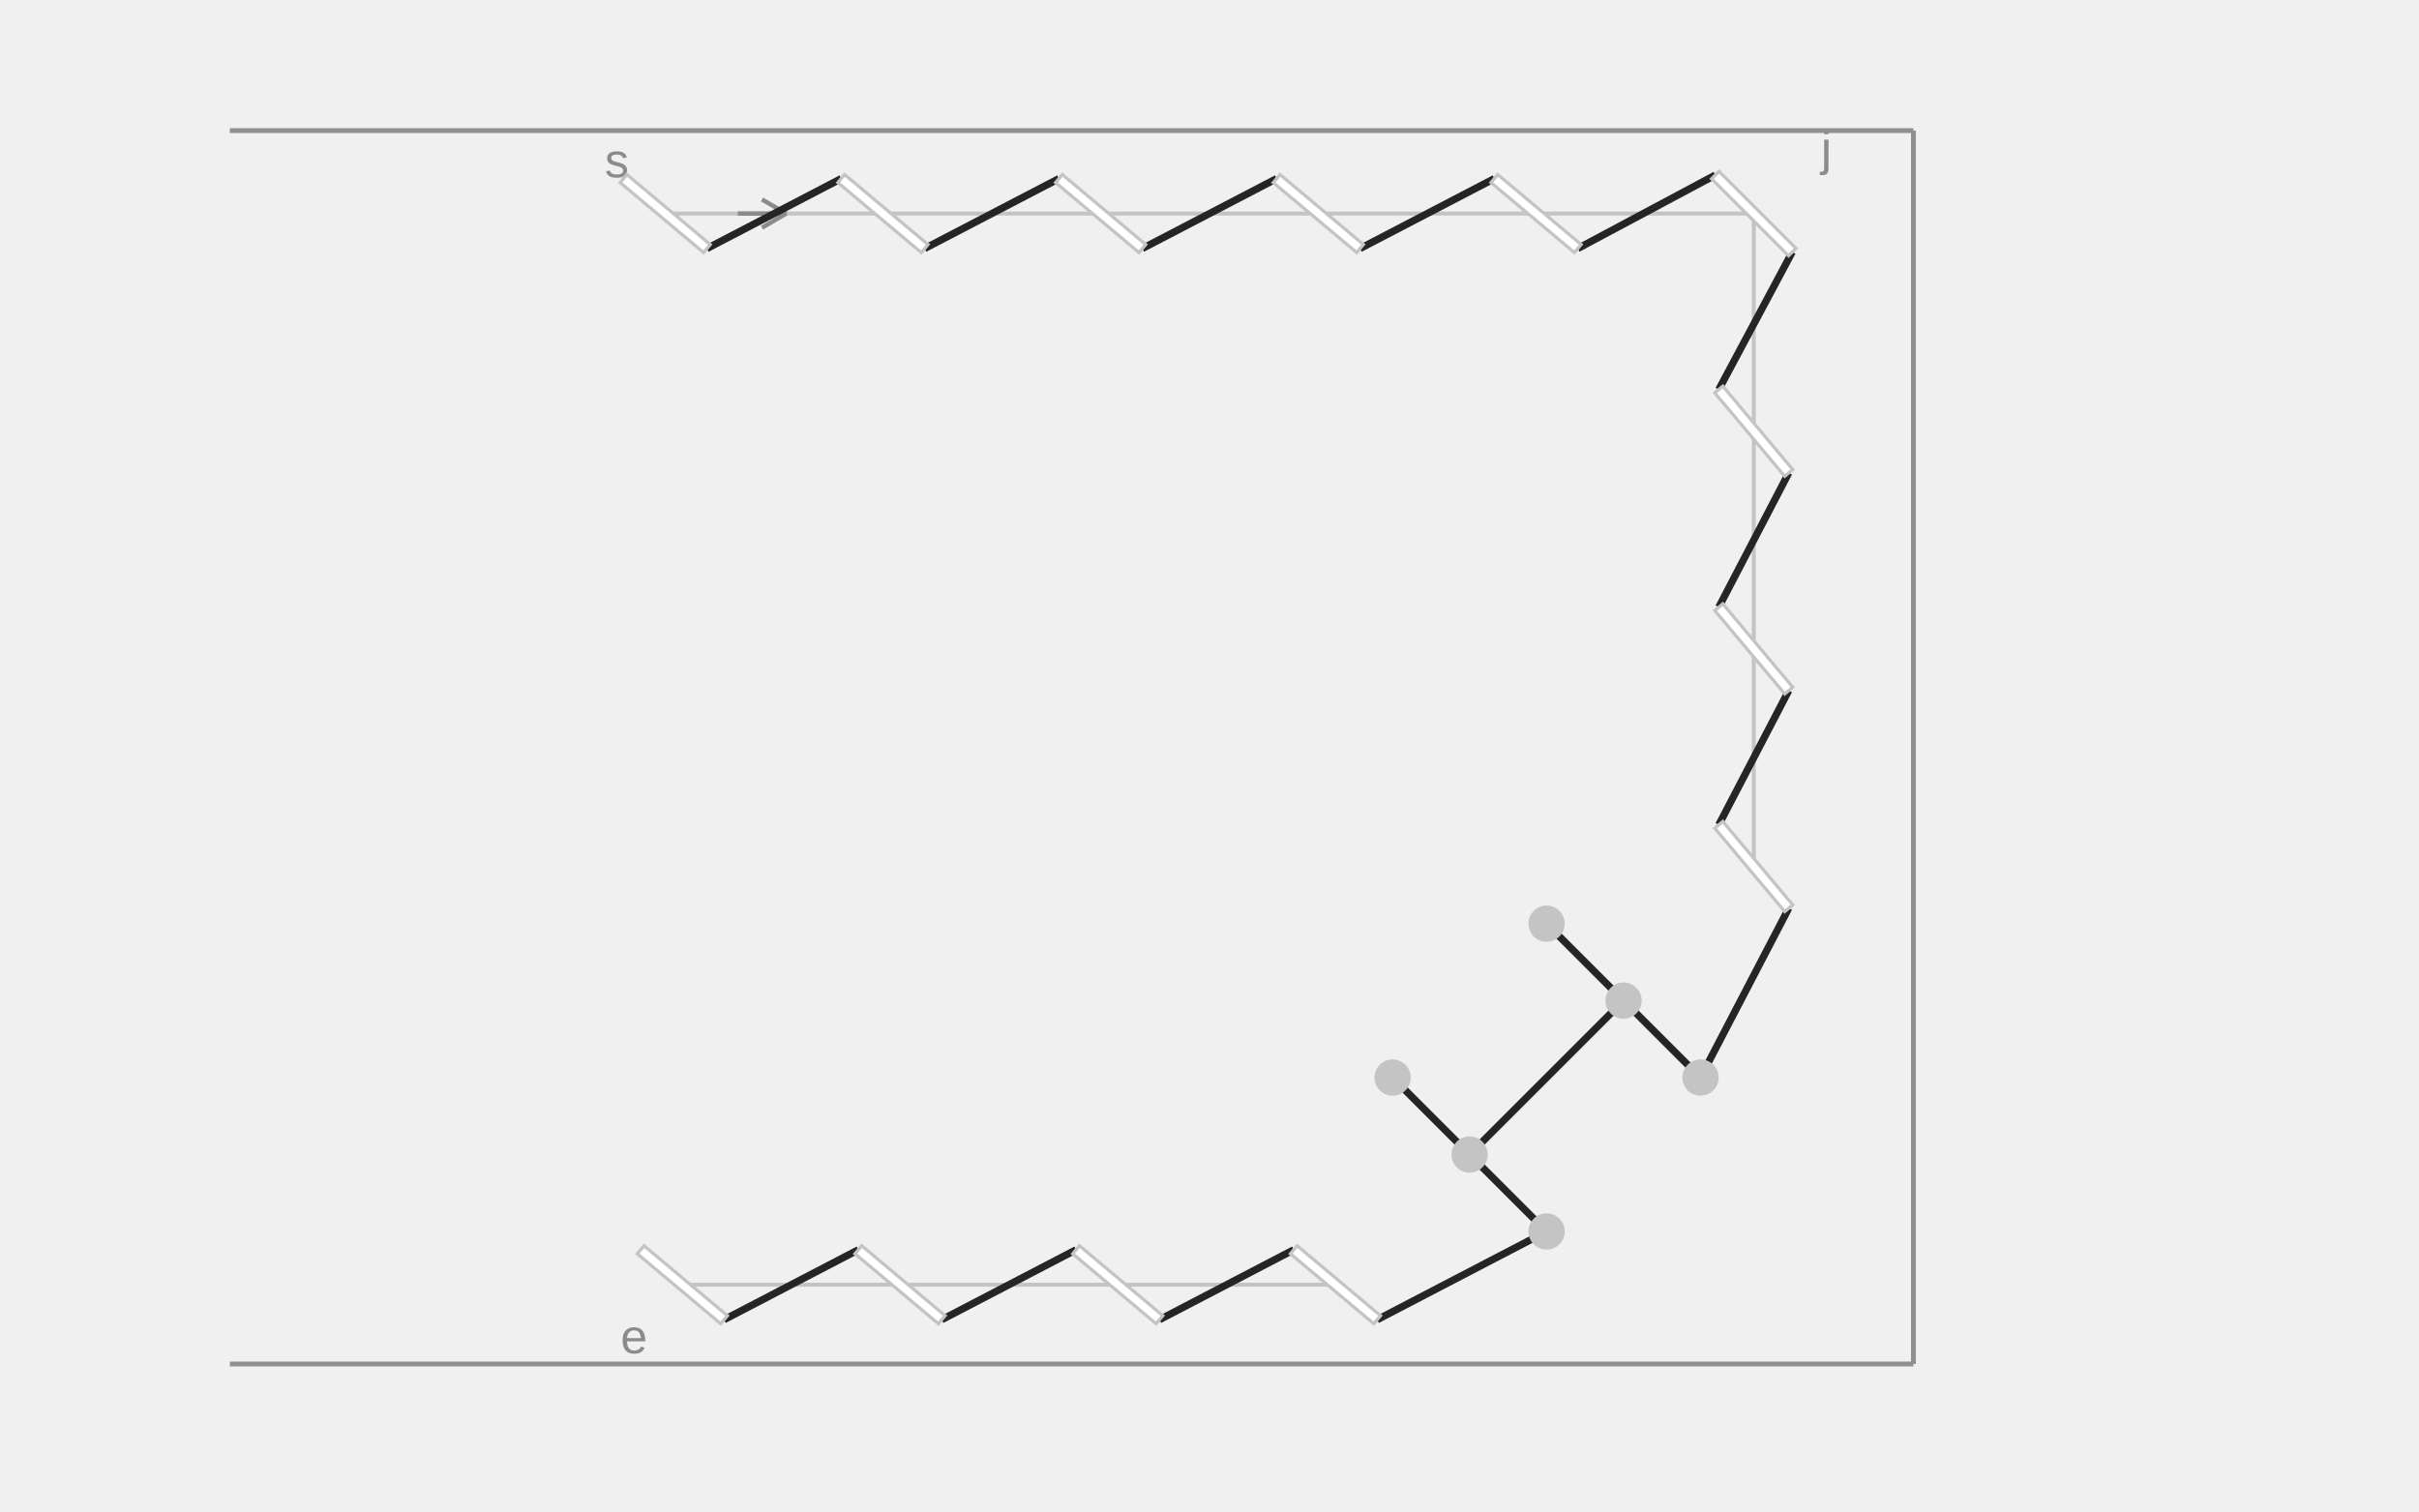
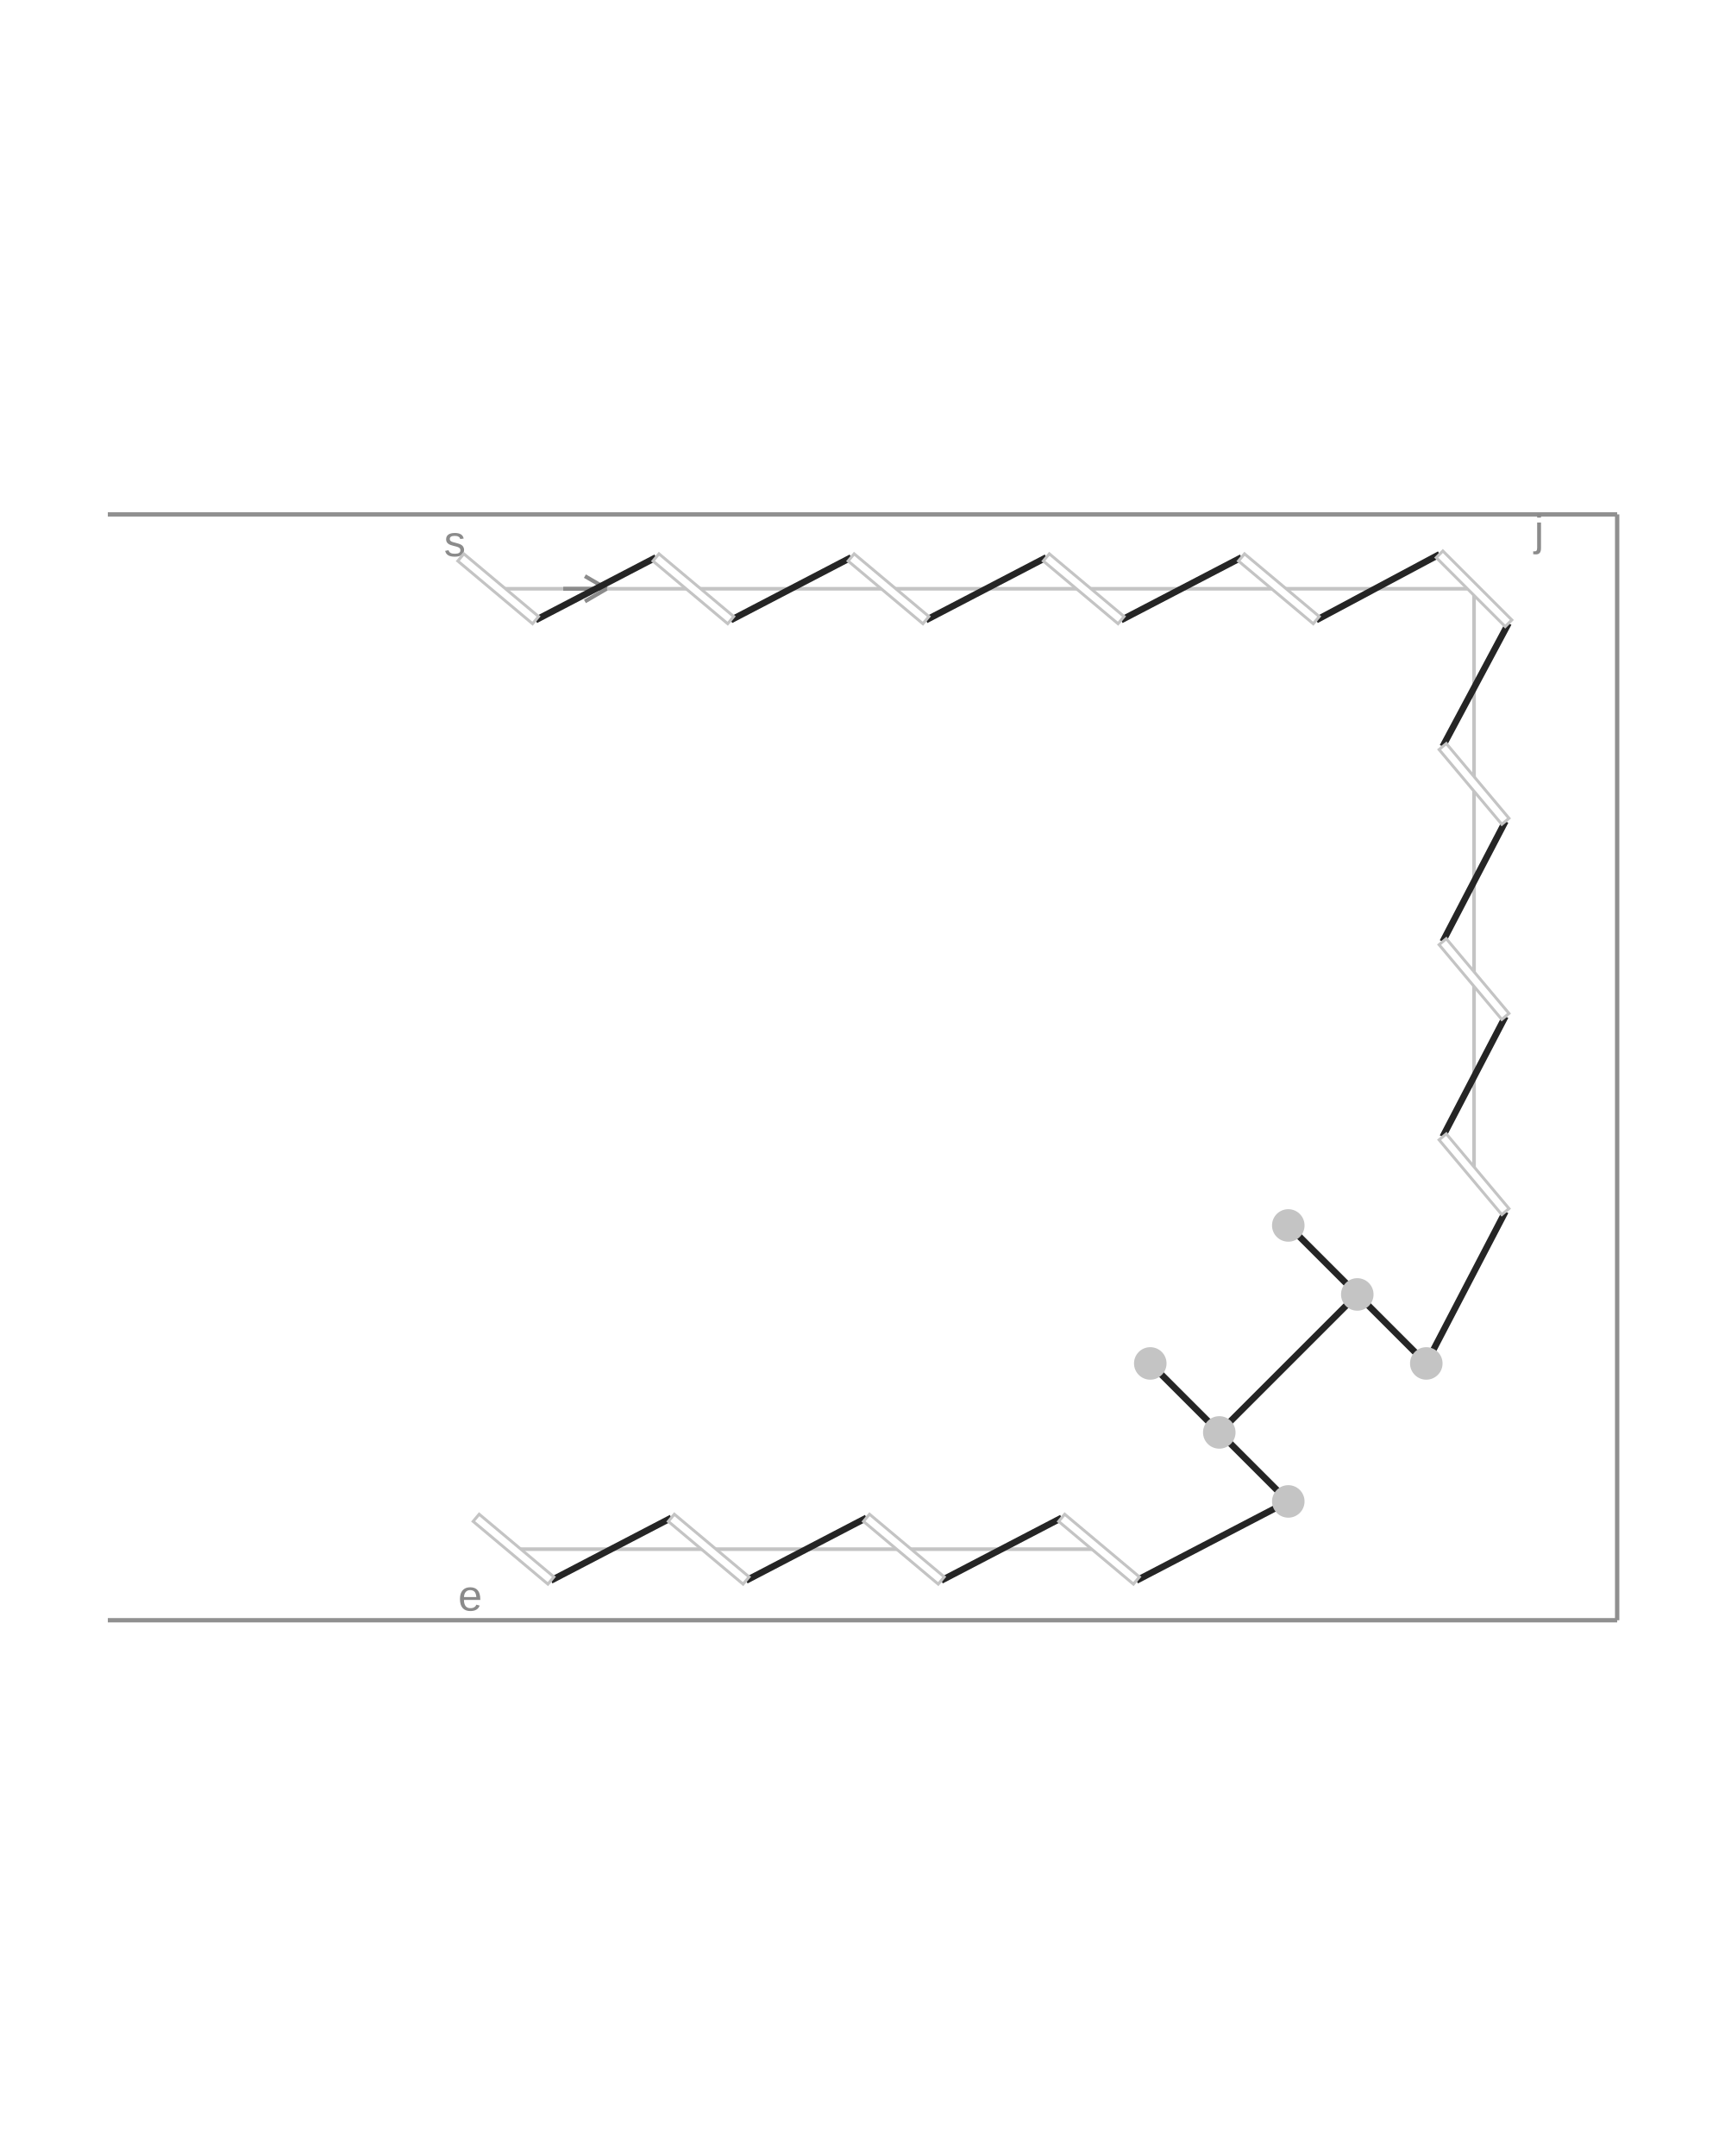
- <svg xmlns="http://www.w3.org/2000/svg" width="600" height="375" viewBox="0 0 600 375" role="img" aria-labelledby="title description">
-   <line class="leather-edge" x1="57" y1="32.4" x2="474.6" y2="32.4" stroke="#909090" stroke-width="1.2" />
-   <line class="leather-edge" x1="474.6" y1="32.4" x2="474.6" y2="338.4" stroke="#909090" stroke-width="1.2" />
-   <line class="leather-edge" x1="474.6" y1="338.4" x2="57" y2="338.4" stroke="#909090" stroke-width="1.2" />
-   <line class="guide" x1="165" y1="52.981" x2="435" y2="52.981" stroke="#C4C4C4" stroke-width="1" />
-   <line class="guide" x1="435" y1="52.981" x2="435" y2="214.981" stroke="#C4C4C4" stroke-width="1" />
-   <line class="guide" x1="331.247" y1="318.734" x2="169.247" y2="318.734" stroke="#C4C4C4" stroke-width="1" />
-   <text class="notation-start" x="153" y="43.981" text-anchor="middle" font-family="Arial,sans-serif" font-size="12" fill="#8B8B8B">s</text>
-   <line class="direction" x1="183" y1="52.981" x2="195" y2="52.981" stroke="#8B8B8B" stroke-width="1.1" />
-   <line class="direction" x1="195" y1="52.981" x2="189" y2="49.481" stroke="#8B8B8B" stroke-width="1.1" />
-   <line class="direction" x1="195" y1="52.981" x2="189" y2="56.481" stroke="#8B8B8B" stroke-width="1.1" />
-   <text class="notation-end" x="157.247" y="335.734" text-anchor="middle" font-family="Arial,sans-serif" font-size="12" fill="#8B8B8B">e</text>
-   <text class="notation-junction" x="453" y="40.981" text-anchor="middle" font-family="Arial,sans-serif" font-size="12" fill="#8B8B8B">j</text>
-   <line class="thread" x1="175.342" y1="61.658" x2="208.658" y2="44.303" stroke="#252525" stroke-width="1.8" />
-   <line class="thread" x1="229.342" y1="61.658" x2="262.658" y2="44.303" stroke="#252525" stroke-width="1.8" />
-   <line class="thread" x1="283.342" y1="61.658" x2="316.658" y2="44.303" stroke="#252525" stroke-width="1.8" />
-   <line class="thread" x1="337.342" y1="61.658" x2="370.658" y2="44.303" stroke="#252525" stroke-width="1.8" />
-   <line class="thread" x1="391.342" y1="61.658" x2="425.454" y2="43.435" stroke="#252525" stroke-width="1.8" />
-   <line class="thread" x1="444.546" y1="62.527" x2="426.322" y2="96.639" stroke="#252525" stroke-width="1.8" />
-   <line class="thread" x1="443.678" y1="117.322" x2="426.322" y2="150.639" stroke="#252525" stroke-width="1.8" />
-   <line class="thread" x1="443.678" y1="171.322" x2="426.322" y2="204.639" stroke="#252525" stroke-width="1.8" />
-   <line class="thread" x1="443.678" y1="225.322" x2="421.79" y2="267.34" stroke="#252525" stroke-width="1.8" />
-   <line class="thread" x1="421.79" y1="267.34" x2="402.698" y2="248.248" stroke="#252525" stroke-width="1.8" />
-   <line class="thread" x1="402.698" y1="248.248" x2="383.606" y2="229.156" stroke="#252525" stroke-width="1.8" />
-   <line class="thread" x1="402.698" y1="248.248" x2="364.514" y2="286.432" stroke="#252525" stroke-width="1.8" />
-   <line class="thread" x1="345.422" y1="267.34" x2="364.514" y2="286.432" stroke="#252525" stroke-width="1.8" />
-   <line class="thread" x1="364.514" y1="286.432" x2="383.606" y2="305.524" stroke="#252525" stroke-width="1.8" />
-   <line class="thread" x1="383.606" y1="305.524" x2="341.588" y2="327.412" stroke="#252525" stroke-width="1.8" />
-   <line class="thread" x1="320.905" y1="310.056" x2="287.588" y2="327.412" stroke="#252525" stroke-width="1.8" />
-   <line class="thread" x1="266.905" y1="310.056" x2="233.588" y2="327.412" stroke="#252525" stroke-width="1.8" />
-   <line class="thread" x1="212.905" y1="310.056" x2="179.588" y2="327.412" stroke="#252525" stroke-width="1.8" />
-   <circle class="hole" cx="383.606" cy="305.524" r="4.5" fill="#C4C4C4" />
-   <circle class="hole" cx="364.514" cy="286.432" r="4.5" fill="#C4C4C4" />
-   <circle class="hole" cx="345.422" cy="267.34" r="4.5" fill="#C4C4C4" />
-   <circle class="hole" cx="421.79" cy="267.34" r="4.5" fill="#C4C4C4" />
-   <circle class="hole" cx="402.698" cy="248.248" r="4.5" fill="#C4C4C4" />
-   <circle class="hole" cx="383.606" cy="229.156" r="4.5" fill="#C4C4C4" />
-   <line class="slit" x1="154.658" y1="44.303" x2="175.342" y2="61.658" stroke="#FFFFFF" stroke-width="2.6" />
-   <polygon class="slit-outline" points="153.823,45.299 174.506,62.654 176.177,60.663 155.494,43.307" fill="#FFFFFF" stroke="#C4C4C4" stroke-width="0.8" />
-   <line class="slit" x1="208.658" y1="44.303" x2="229.342" y2="61.658" stroke="#FFFFFF" stroke-width="2.6" />
-   <polygon class="slit-outline" points="207.823,45.299 228.506,62.654 230.177,60.663 209.494,43.307" fill="#FFFFFF" stroke="#C4C4C4" stroke-width="0.8" />
-   <line class="slit" x1="262.658" y1="44.303" x2="283.342" y2="61.658" stroke="#FFFFFF" stroke-width="2.6" />
-   <polygon class="slit-outline" points="261.823,45.299 282.506,62.654 284.177,60.663 263.494,43.307" fill="#FFFFFF" stroke="#C4C4C4" stroke-width="0.8" />
-   <line class="slit" x1="316.658" y1="44.303" x2="337.342" y2="61.658" stroke="#FFFFFF" stroke-width="2.6" />
-   <polygon class="slit-outline" points="315.823,45.299 336.506,62.654 338.177,60.663 317.494,43.307" fill="#FFFFFF" stroke="#C4C4C4" stroke-width="0.8" />
-   <line class="slit" x1="370.658" y1="44.303" x2="391.342" y2="61.658" stroke="#FFFFFF" stroke-width="2.6" />
-   <polygon class="slit-outline" points="369.823,45.299 390.506,62.654 392.177,60.663 371.494,43.307" fill="#FFFFFF" stroke="#C4C4C4" stroke-width="0.8" />
-   <line class="slit" x1="426.322" y1="204.639" x2="443.678" y2="225.322" stroke="#FFFFFF" stroke-width="2.6" />
-   <polygon class="slit-outline" points="425.327,205.475 442.682,226.158 444.673,224.487 427.318,203.804" fill="#FFFFFF" stroke="#C4C4C4" stroke-width="0.8" />
-   <line class="slit" x1="426.322" y1="150.639" x2="443.678" y2="171.322" stroke="#FFFFFF" stroke-width="2.6" />
-   <polygon class="slit-outline" points="425.327,151.475 442.682,172.158 444.673,170.487 427.318,149.804" fill="#FFFFFF" stroke="#C4C4C4" stroke-width="0.8" />
-   <line class="slit" x1="426.322" y1="96.639" x2="443.678" y2="117.322" stroke="#FFFFFF" stroke-width="2.6" />
-   <polygon class="slit-outline" points="425.327,97.475 442.682,118.158 444.673,116.487 427.318,95.804" fill="#FFFFFF" stroke="#C4C4C4" stroke-width="0.8" />
-   <line class="slit" x1="341.588" y1="327.412" x2="320.905" y2="310.056" stroke="#FFFFFF" stroke-width="2.6" />
-   <polygon class="slit-outline" points="342.424,326.416 321.741,309.06 320.07,311.052 340.753,328.407" fill="#FFFFFF" stroke="#C4C4C4" stroke-width="0.8" />
-   <line class="slit" x1="287.588" y1="327.412" x2="266.905" y2="310.056" stroke="#FFFFFF" stroke-width="2.6" />
-   <polygon class="slit-outline" points="288.424,326.416 267.741,309.06 266.07,311.052 286.753,328.407" fill="#FFFFFF" stroke="#C4C4C4" stroke-width="0.8" />
-   <line class="slit" x1="233.588" y1="327.412" x2="212.905" y2="310.056" stroke="#FFFFFF" stroke-width="2.6" />
-   <polygon class="slit-outline" points="234.424,326.416 213.741,309.06 212.07,311.052 232.753,328.407" fill="#FFFFFF" stroke="#C4C4C4" stroke-width="0.8" />
-   <line class="slit" x1="179.588" y1="327.412" x2="158.905" y2="310.056" stroke="#FFFFFF" stroke-width="2.6" />
-   <polygon class="slit-outline" points="180.424,326.416 159.741,309.06 158.07,311.052 178.753,328.407" fill="#FFFFFF" stroke="#C4C4C4" stroke-width="0.8" />
-   <line class="slit" x1="425.454" y1="43.435" x2="444.546" y2="62.527" stroke="#FFFFFF" stroke-width="2.6" />
-   <polygon class="slit-outline" points="424.535,44.354 443.627,63.446 445.465,61.607 426.373,42.516" fill="#FFFFFF" stroke="#C4C4C4" stroke-width="0.8" />
+ <svg xmlns="http://www.w3.org/2000/svg" width="600" height="750" viewBox="0 0 600 750" role="img" aria-labelledby="title description">
+   <rect width="100%" height="100%" fill="#FFFFFF" />
+   <g transform="translate(-34.14857 138.2079) scale(1.257143)">
+     <line class="leather-edge" x1="57" y1="32.4" x2="474.6" y2="32.4" stroke="#909090" stroke-width="1.2" />
+     <line class="leather-edge" x1="474.6" y1="32.4" x2="474.6" y2="338.4" stroke="#909090" stroke-width="1.2" />
+     <line class="leather-edge" x1="474.6" y1="338.4" x2="57" y2="338.4" stroke="#909090" stroke-width="1.2" />
+     <line class="guide" x1="165" y1="52.981" x2="435" y2="52.981" stroke="#C4C4C4" stroke-width="1" />
+     <line class="guide" x1="435" y1="52.981" x2="435" y2="214.981" stroke="#C4C4C4" stroke-width="1" />
+     <line class="guide" x1="331.247" y1="318.734" x2="169.247" y2="318.734" stroke="#C4C4C4" stroke-width="1" />
+     <text class="notation-start" x="153" y="43.981" text-anchor="middle" font-family="Arial,sans-serif" font-size="12" fill="#8B8B8B">s</text>
+     <line class="direction" x1="183" y1="52.981" x2="195" y2="52.981" stroke="#8B8B8B" stroke-width="1.1" />
+     <line class="direction" x1="195" y1="52.981" x2="189" y2="49.481" stroke="#8B8B8B" stroke-width="1.1" />
+     <line class="direction" x1="195" y1="52.981" x2="189" y2="56.481" stroke="#8B8B8B" stroke-width="1.1" />
+     <text class="notation-end" x="157.247" y="335.734" text-anchor="middle" font-family="Arial,sans-serif" font-size="12" fill="#8B8B8B">e</text>
+     <text class="notation-junction" x="453" y="40.981" text-anchor="middle" font-family="Arial,sans-serif" font-size="12" fill="#8B8B8B">j</text>
+     <line class="thread" x1="175.342" y1="61.658" x2="208.658" y2="44.303" stroke="#252525" stroke-width="1.8" />
+     <line class="thread" x1="229.342" y1="61.658" x2="262.658" y2="44.303" stroke="#252525" stroke-width="1.8" />
+     <line class="thread" x1="283.342" y1="61.658" x2="316.658" y2="44.303" stroke="#252525" stroke-width="1.8" />
+     <line class="thread" x1="337.342" y1="61.658" x2="370.658" y2="44.303" stroke="#252525" stroke-width="1.8" />
+     <line class="thread" x1="391.342" y1="61.658" x2="425.454" y2="43.435" stroke="#252525" stroke-width="1.8" />
+     <line class="thread" x1="444.546" y1="62.527" x2="426.322" y2="96.639" stroke="#252525" stroke-width="1.8" />
+     <line class="thread" x1="443.678" y1="117.322" x2="426.322" y2="150.639" stroke="#252525" stroke-width="1.8" />
+     <line class="thread" x1="443.678" y1="171.322" x2="426.322" y2="204.639" stroke="#252525" stroke-width="1.8" />
+     <line class="thread" x1="443.678" y1="225.322" x2="421.79" y2="267.34" stroke="#252525" stroke-width="1.8" />
+     <line class="thread" x1="421.79" y1="267.34" x2="402.698" y2="248.248" stroke="#252525" stroke-width="1.8" />
+     <line class="thread" x1="402.698" y1="248.248" x2="383.606" y2="229.156" stroke="#252525" stroke-width="1.8" />
+     <line class="thread" x1="402.698" y1="248.248" x2="364.514" y2="286.432" stroke="#252525" stroke-width="1.8" />
+     <line class="thread" x1="345.422" y1="267.34" x2="364.514" y2="286.432" stroke="#252525" stroke-width="1.8" />
+     <line class="thread" x1="364.514" y1="286.432" x2="383.606" y2="305.524" stroke="#252525" stroke-width="1.8" />
+     <line class="thread" x1="383.606" y1="305.524" x2="341.588" y2="327.412" stroke="#252525" stroke-width="1.8" />
+     <line class="thread" x1="320.905" y1="310.056" x2="287.588" y2="327.412" stroke="#252525" stroke-width="1.8" />
+     <line class="thread" x1="266.905" y1="310.056" x2="233.588" y2="327.412" stroke="#252525" stroke-width="1.8" />
+     <line class="thread" x1="212.905" y1="310.056" x2="179.588" y2="327.412" stroke="#252525" stroke-width="1.8" />
+     <circle class="hole" cx="383.606" cy="305.524" r="4.5" fill="#C4C4C4" />
+     <circle class="hole" cx="364.514" cy="286.432" r="4.5" fill="#C4C4C4" />
+     <circle class="hole" cx="345.422" cy="267.34" r="4.5" fill="#C4C4C4" />
+     <circle class="hole" cx="421.79" cy="267.34" r="4.5" fill="#C4C4C4" />
+     <circle class="hole" cx="402.698" cy="248.248" r="4.5" fill="#C4C4C4" />
+     <circle class="hole" cx="383.606" cy="229.156" r="4.5" fill="#C4C4C4" />
+     <line class="slit" x1="154.658" y1="44.303" x2="175.342" y2="61.658" stroke="#FFFFFF" stroke-width="2.6" />
+     <polygon class="slit-outline" points="153.823,45.299 174.506,62.654 176.177,60.663 155.494,43.307" fill="#FFFFFF" stroke="#C4C4C4" stroke-width="0.8" />
+     <line class="slit" x1="208.658" y1="44.303" x2="229.342" y2="61.658" stroke="#FFFFFF" stroke-width="2.6" />
+     <polygon class="slit-outline" points="207.823,45.299 228.506,62.654 230.177,60.663 209.494,43.307" fill="#FFFFFF" stroke="#C4C4C4" stroke-width="0.8" />
+     <line class="slit" x1="262.658" y1="44.303" x2="283.342" y2="61.658" stroke="#FFFFFF" stroke-width="2.6" />
+     <polygon class="slit-outline" points="261.823,45.299 282.506,62.654 284.177,60.663 263.494,43.307" fill="#FFFFFF" stroke="#C4C4C4" stroke-width="0.8" />
+     <line class="slit" x1="316.658" y1="44.303" x2="337.342" y2="61.658" stroke="#FFFFFF" stroke-width="2.6" />
+     <polygon class="slit-outline" points="315.823,45.299 336.506,62.654 338.177,60.663 317.494,43.307" fill="#FFFFFF" stroke="#C4C4C4" stroke-width="0.8" />
+     <line class="slit" x1="370.658" y1="44.303" x2="391.342" y2="61.658" stroke="#FFFFFF" stroke-width="2.6" />
+     <polygon class="slit-outline" points="369.823,45.299 390.506,62.654 392.177,60.663 371.494,43.307" fill="#FFFFFF" stroke="#C4C4C4" stroke-width="0.8" />
+     <line class="slit" x1="426.322" y1="204.639" x2="443.678" y2="225.322" stroke="#FFFFFF" stroke-width="2.6" />
+     <polygon class="slit-outline" points="425.327,205.475 442.682,226.158 444.673,224.487 427.318,203.804" fill="#FFFFFF" stroke="#C4C4C4" stroke-width="0.8" />
+     <line class="slit" x1="426.322" y1="150.639" x2="443.678" y2="171.322" stroke="#FFFFFF" stroke-width="2.6" />
+     <polygon class="slit-outline" points="425.327,151.475 442.682,172.158 444.673,170.487 427.318,149.804" fill="#FFFFFF" stroke="#C4C4C4" stroke-width="0.8" />
+     <line class="slit" x1="426.322" y1="96.639" x2="443.678" y2="117.322" stroke="#FFFFFF" stroke-width="2.6" />
+     <polygon class="slit-outline" points="425.327,97.475 442.682,118.158 444.673,116.487 427.318,95.804" fill="#FFFFFF" stroke="#C4C4C4" stroke-width="0.8" />
+     <line class="slit" x1="341.588" y1="327.412" x2="320.905" y2="310.056" stroke="#FFFFFF" stroke-width="2.6" />
+     <polygon class="slit-outline" points="342.424,326.416 321.741,309.06 320.07,311.052 340.753,328.407" fill="#FFFFFF" stroke="#C4C4C4" stroke-width="0.8" />
+     <line class="slit" x1="287.588" y1="327.412" x2="266.905" y2="310.056" stroke="#FFFFFF" stroke-width="2.6" />
+     <polygon class="slit-outline" points="288.424,326.416 267.741,309.06 266.07,311.052 286.753,328.407" fill="#FFFFFF" stroke="#C4C4C4" stroke-width="0.8" />
+     <line class="slit" x1="233.588" y1="327.412" x2="212.905" y2="310.056" stroke="#FFFFFF" stroke-width="2.6" />
+     <polygon class="slit-outline" points="234.424,326.416 213.741,309.06 212.07,311.052 232.753,328.407" fill="#FFFFFF" stroke="#C4C4C4" stroke-width="0.8" />
+     <line class="slit" x1="179.588" y1="327.412" x2="158.905" y2="310.056" stroke="#FFFFFF" stroke-width="2.6" />
+     <polygon class="slit-outline" points="180.424,326.416 159.741,309.06 158.07,311.052 178.753,328.407" fill="#FFFFFF" stroke="#C4C4C4" stroke-width="0.8" />
+     <line class="slit" x1="425.454" y1="43.435" x2="444.546" y2="62.527" stroke="#FFFFFF" stroke-width="2.6" />
+     <polygon class="slit-outline" points="424.535,44.354 443.627,63.446 445.465,61.607 426.373,42.516" fill="#FFFFFF" stroke="#C4C4C4" stroke-width="0.8" />
+   </g>
</svg>
